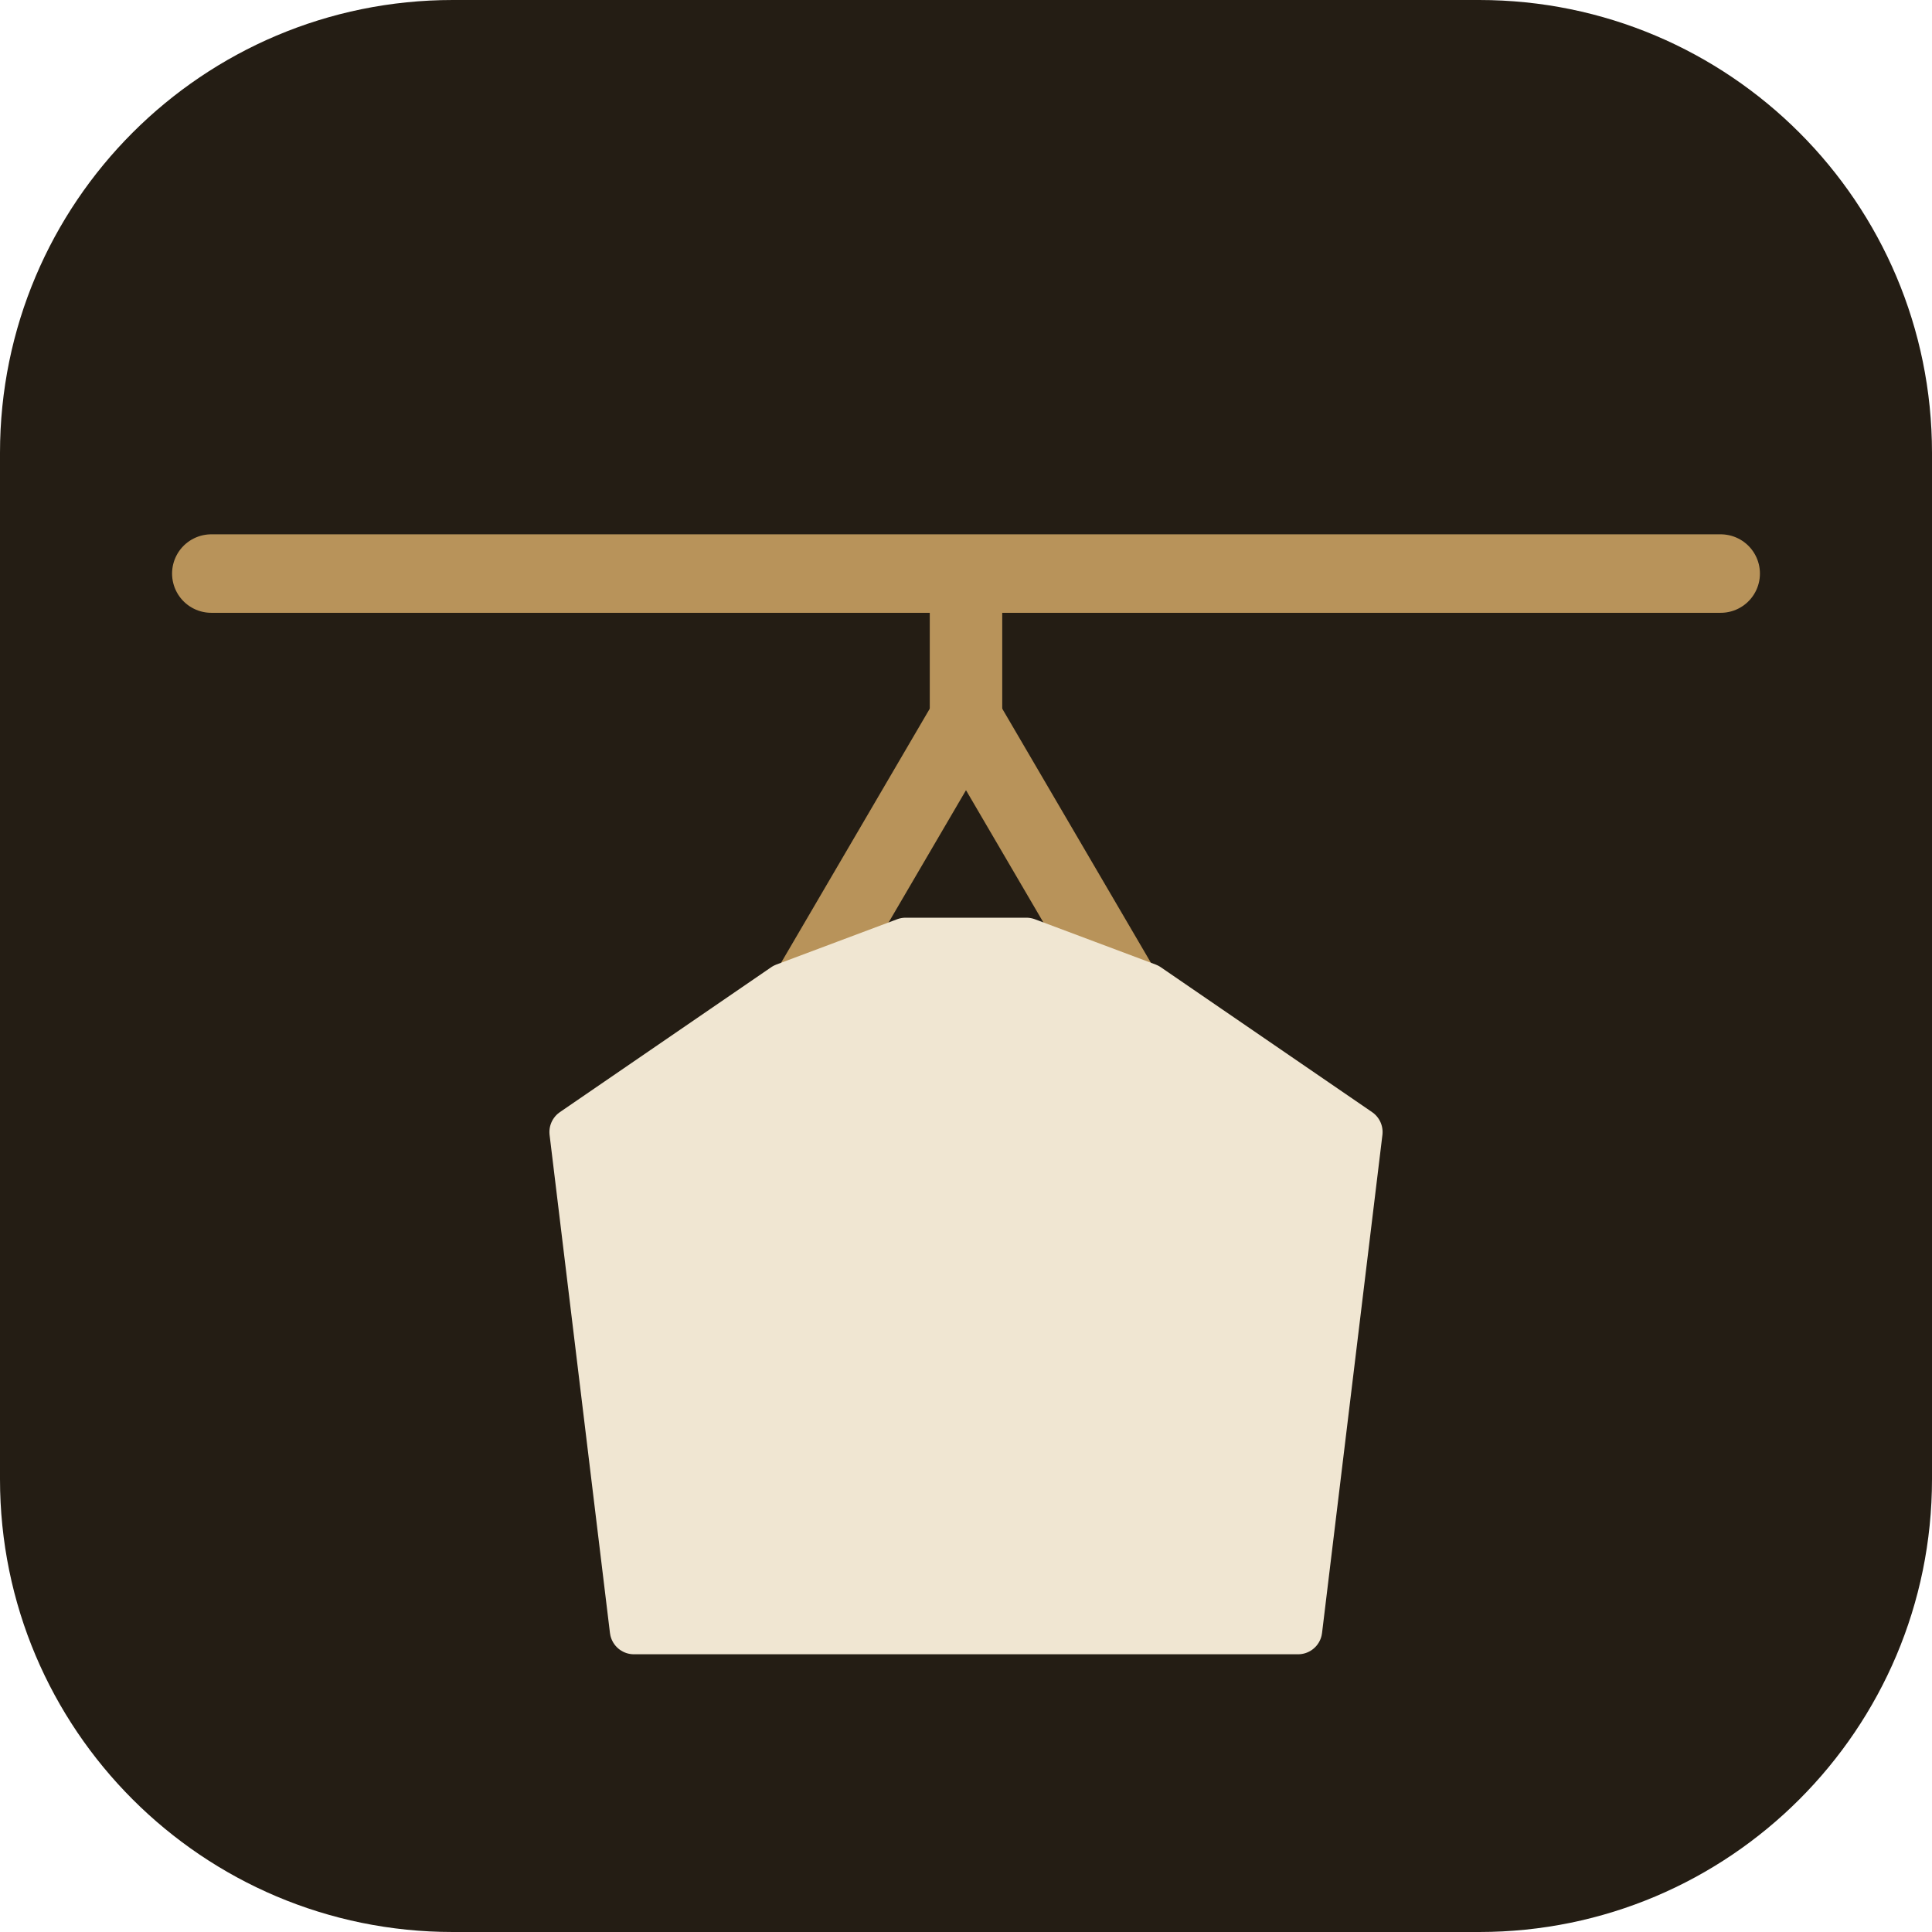
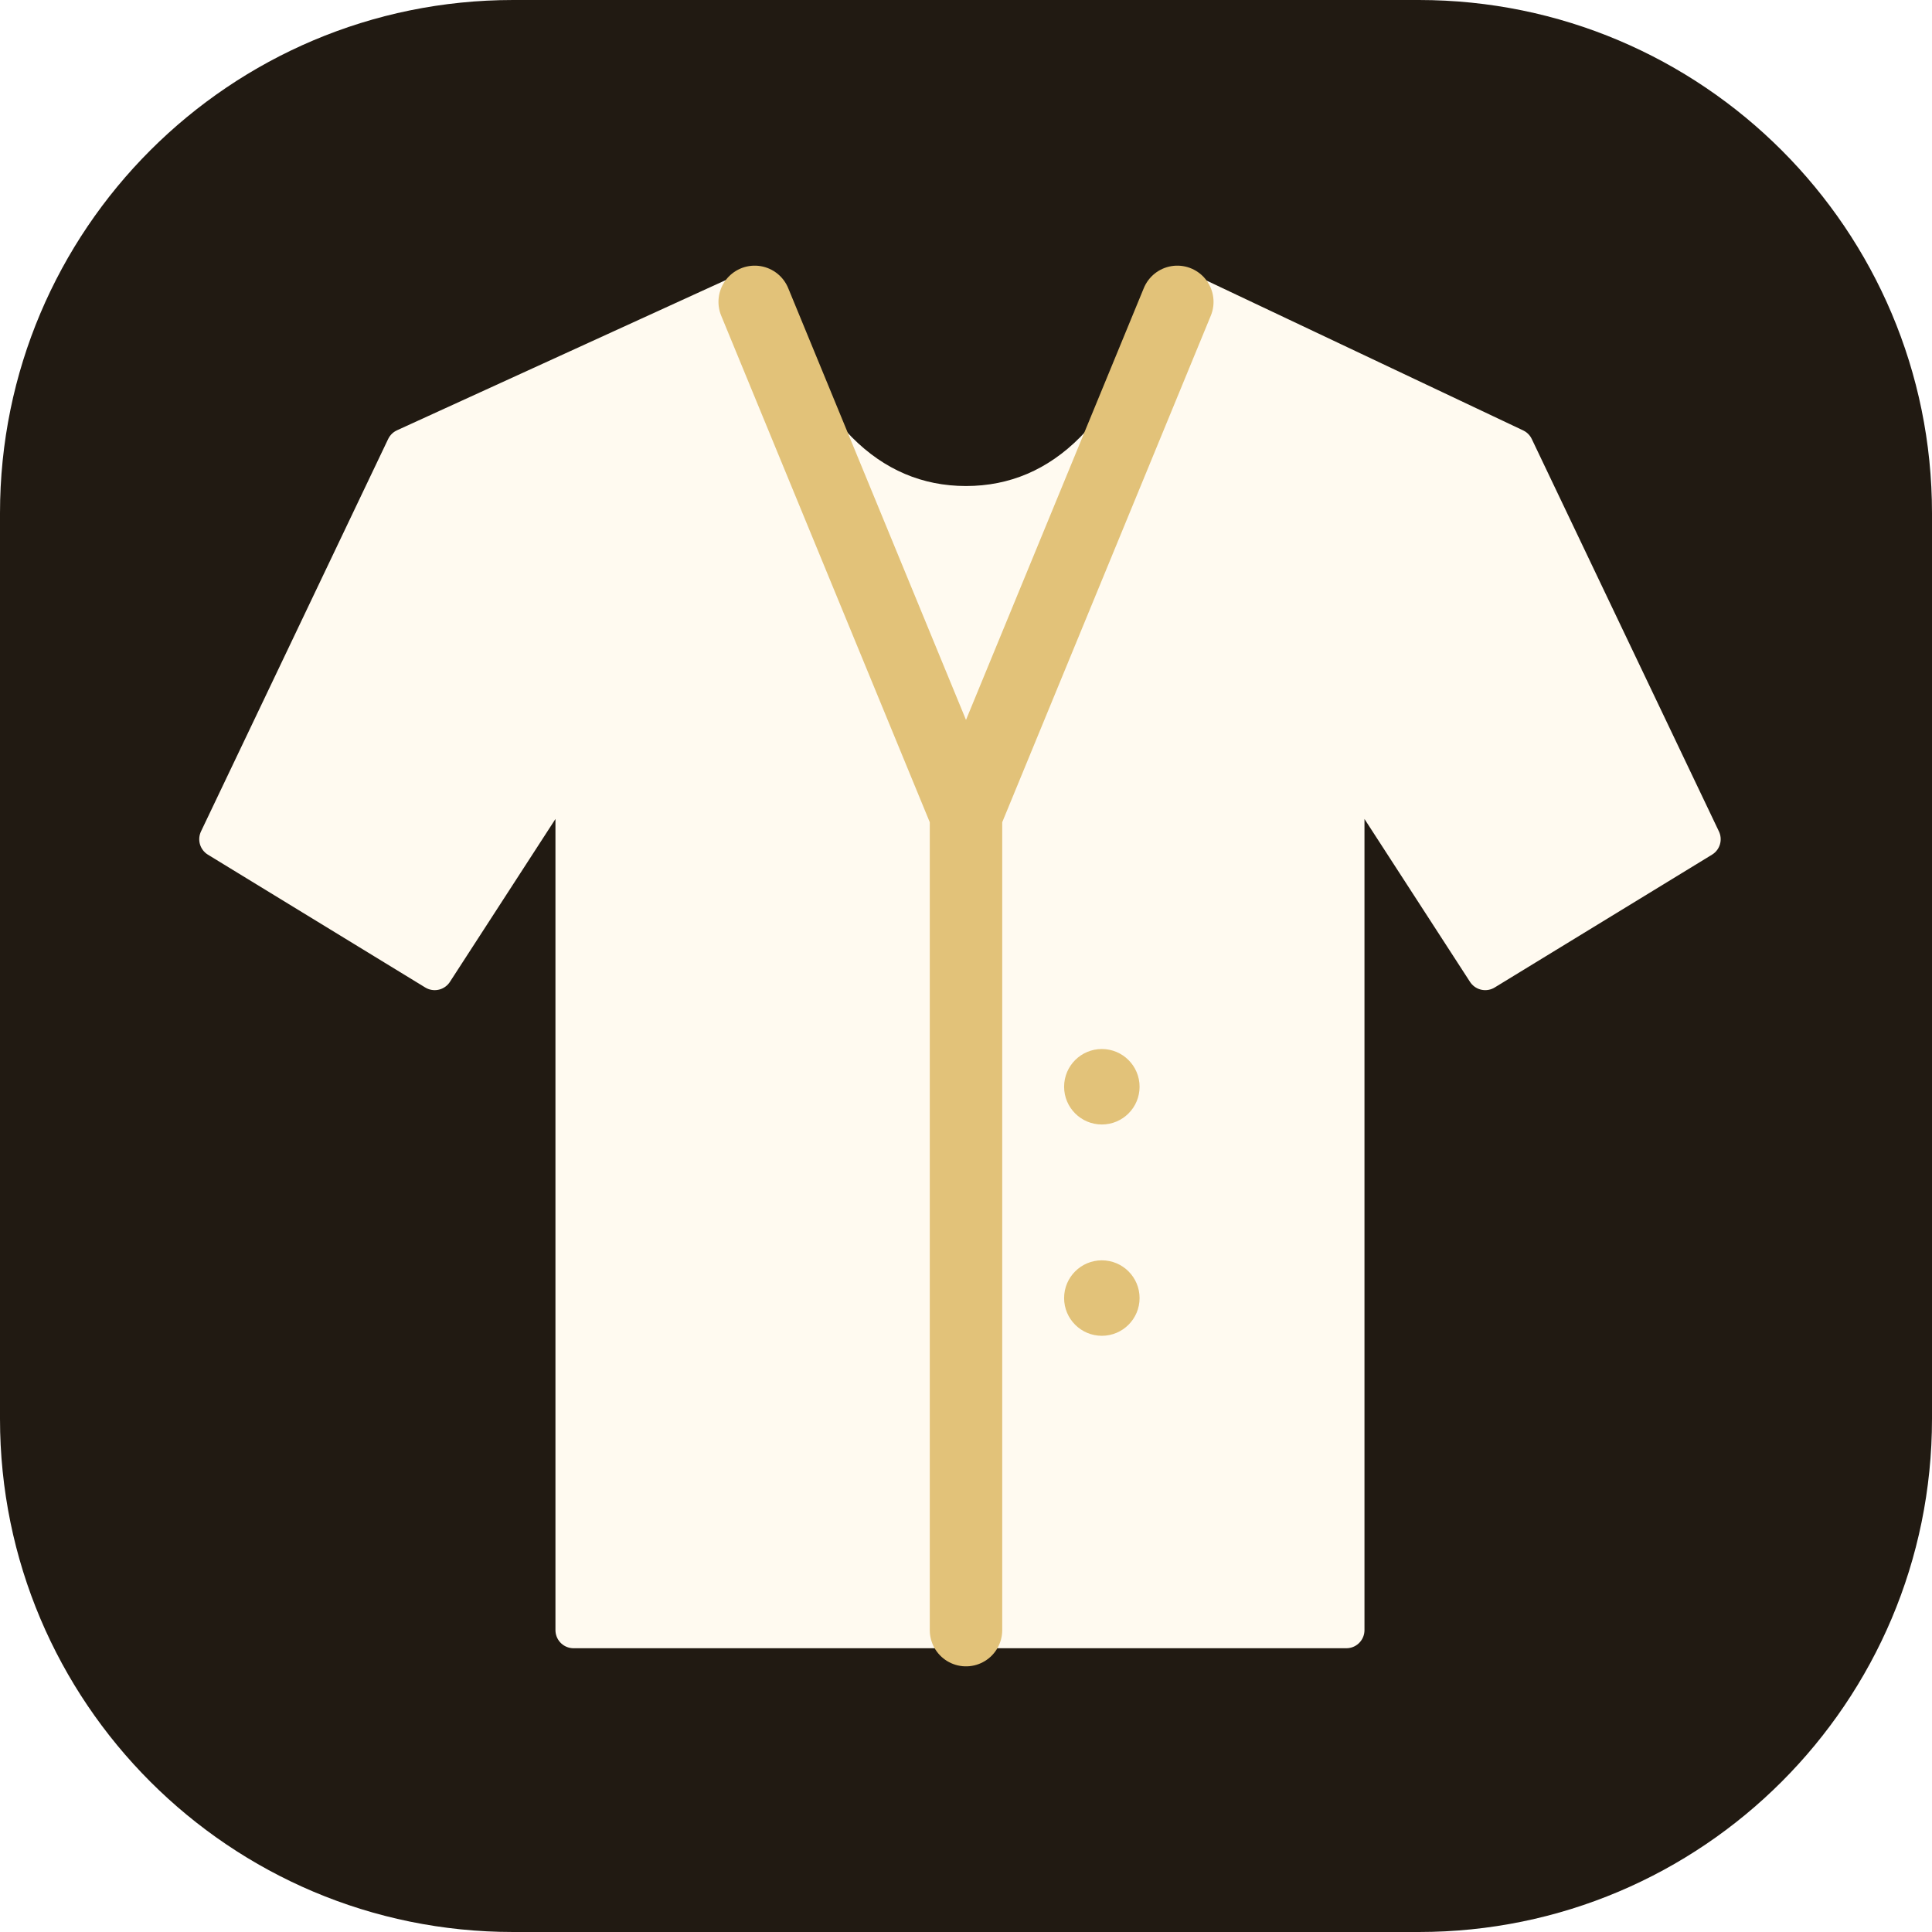
<svg xmlns="http://www.w3.org/2000/svg" viewBox="0 0 64 64" role="img" aria-label="مُدارا">
-   <rect width="64" height="64" rx="15" fill="#241d14" />
-   <g fill="none" stroke="#b8935a" stroke-linecap="round">
-     <path d="M7 19h50" stroke-width="2.6" />
-     <path d="M32 19v4.8" stroke-width="2.4" />
-     <path d="M26.5 33.2 32 23.8l5.5 9.4" stroke-width="2.4" stroke-linejoin="round" />
-   </g>
-   <path d="M19 37.5 26 32.7 30 31.2h4l4 1.5 7 4.8-2 16.5H21z" fill="#f0e6d2" stroke="#f0e6d2" stroke-width="1.6" stroke-linejoin="round" />
+   <rect width="64" height="64" rx="17" fill="#211a12" />
+   <path d="M25 9.5c1.3 4.8 3.8 7.2 7 7.2s5.7-2.4 7-7.2l11.2 5.3 6.2 13-7.2 4.4-4.6-7.1V54H19V25.1l-4.6 7.1-7.2-4.4 6.2-13z" fill="#fffaf0" stroke="#fffaf0" stroke-linejoin="round" stroke-width="1.2" />
+   <path d="M25 10 32 27l7-17M32 27v27" fill="none" stroke="#e2c279" stroke-linecap="round" stroke-linejoin="round" stroke-width="2.4" />
+   <circle cx="36.5" cy="36" r="1.25" fill="#e2c279" />
+   <circle cx="36.5" cy="43" r="1.25" fill="#e2c279" />
</svg>
